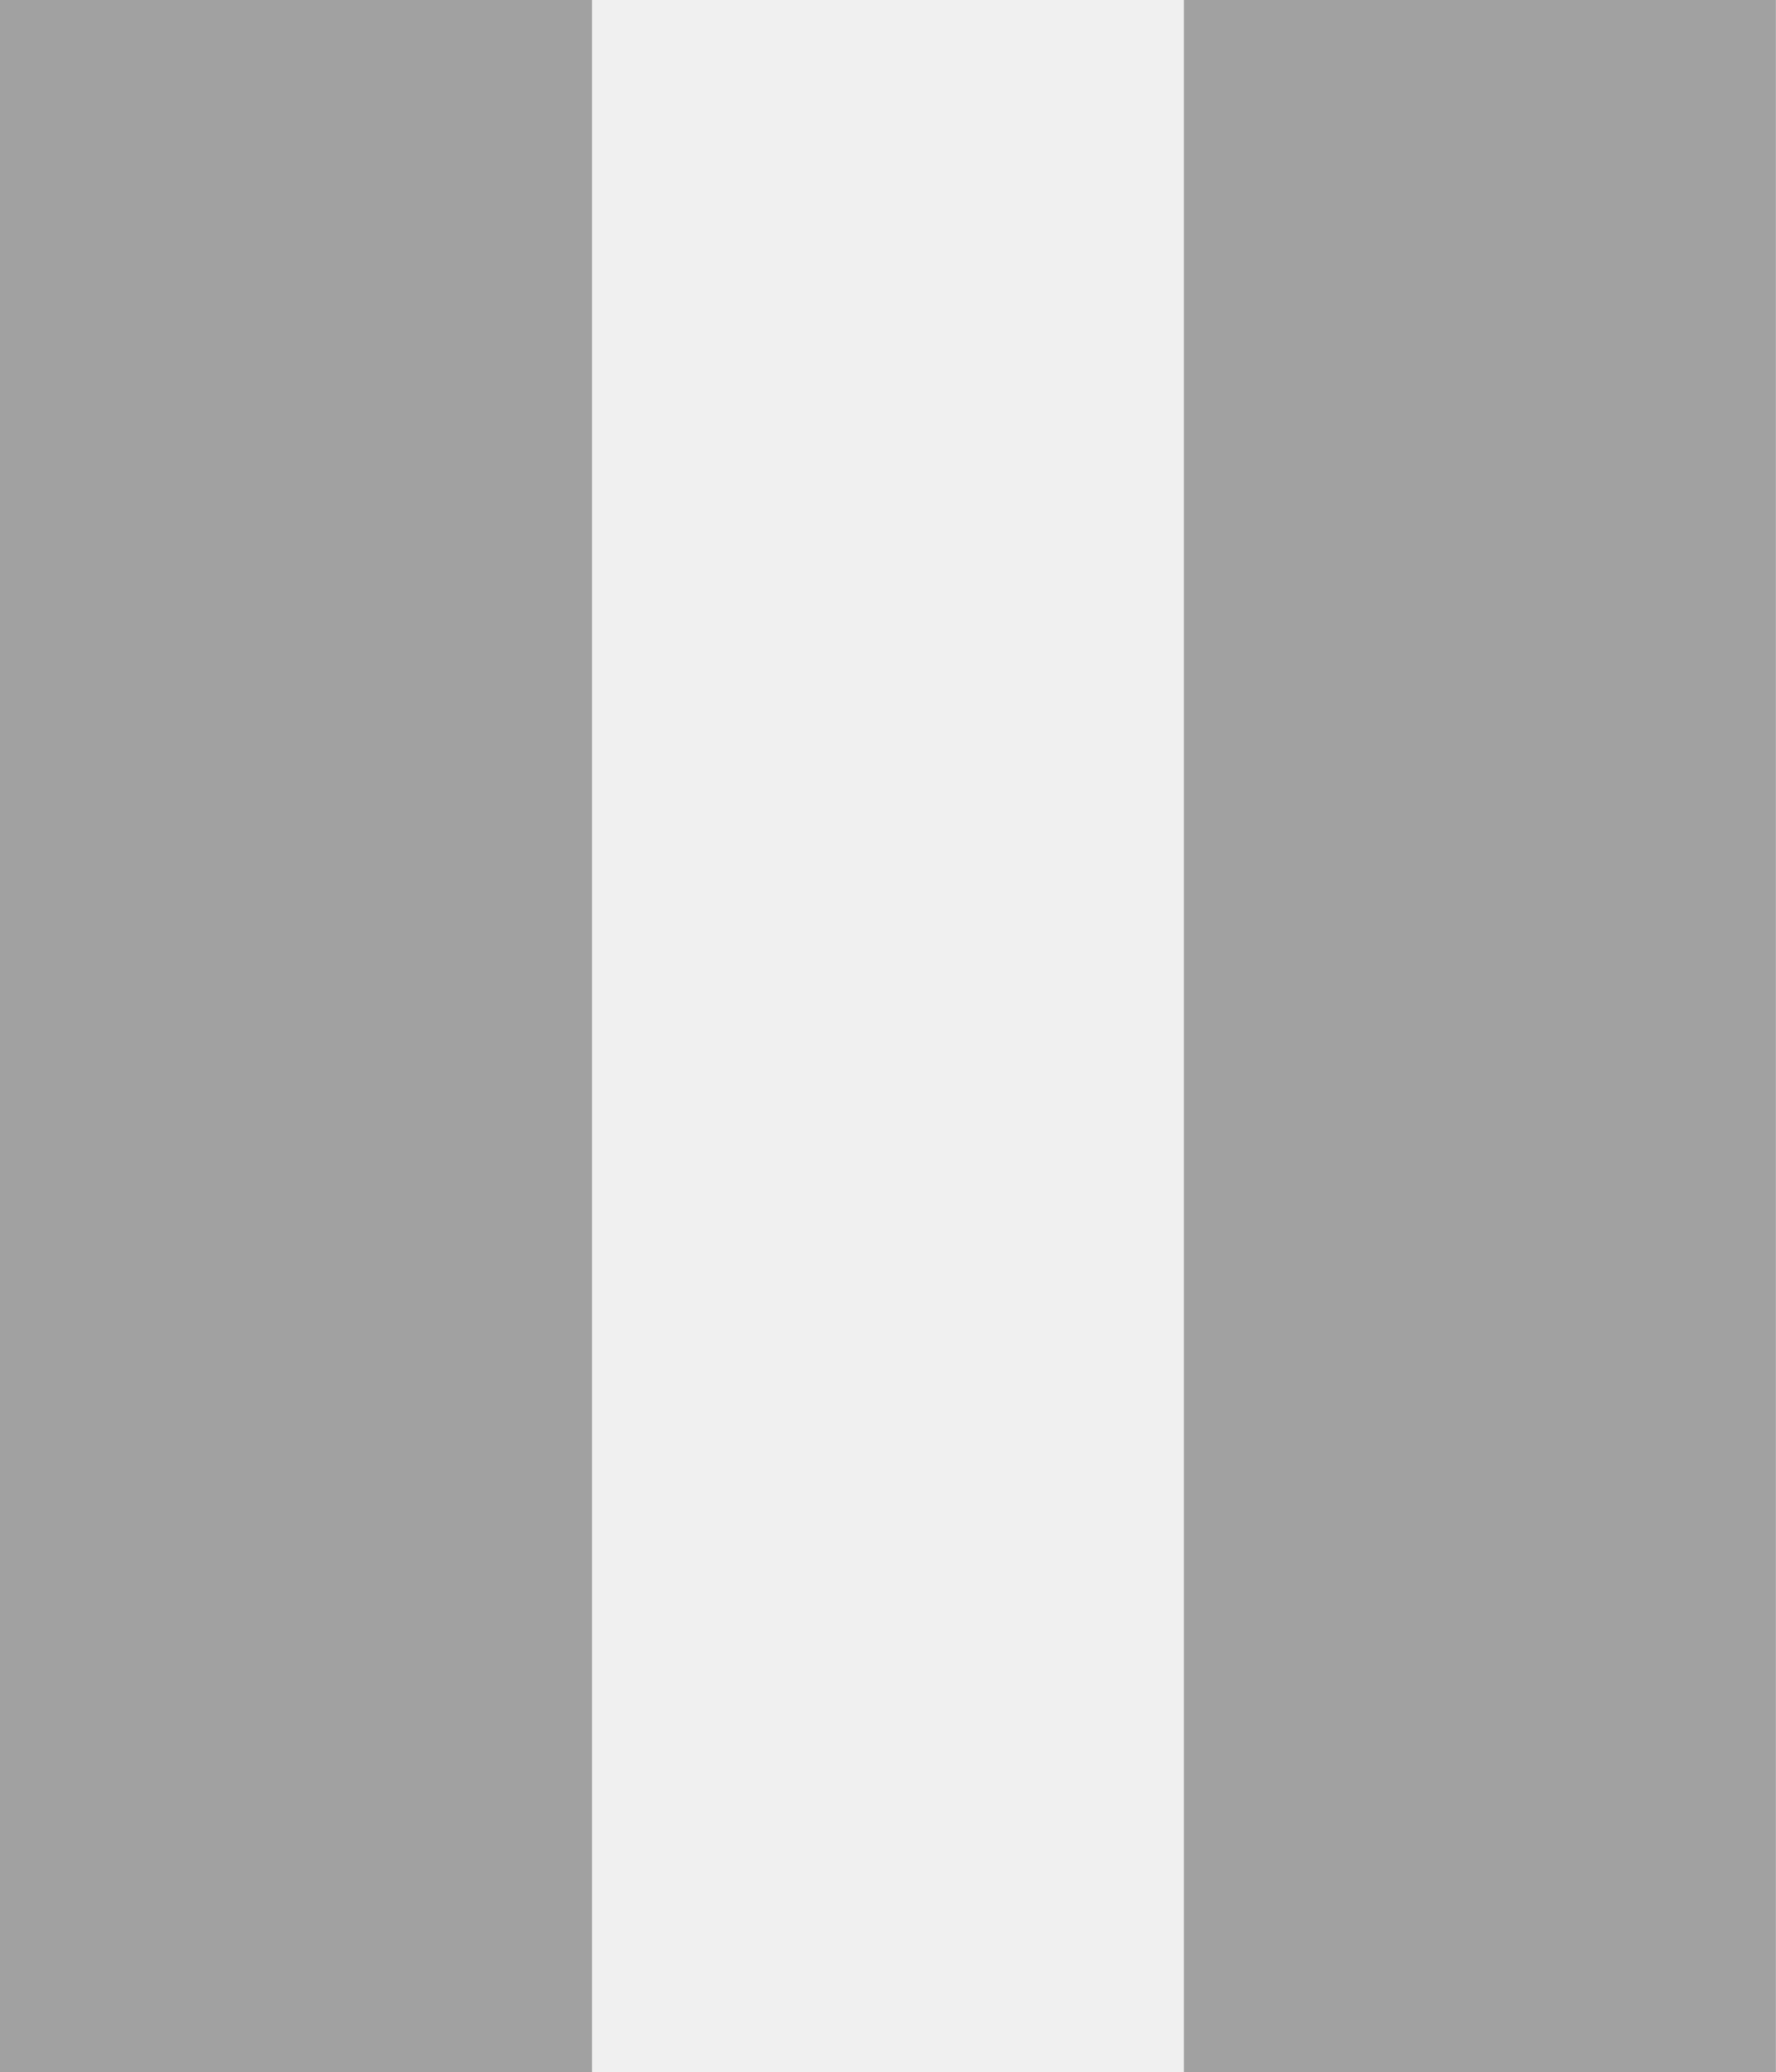
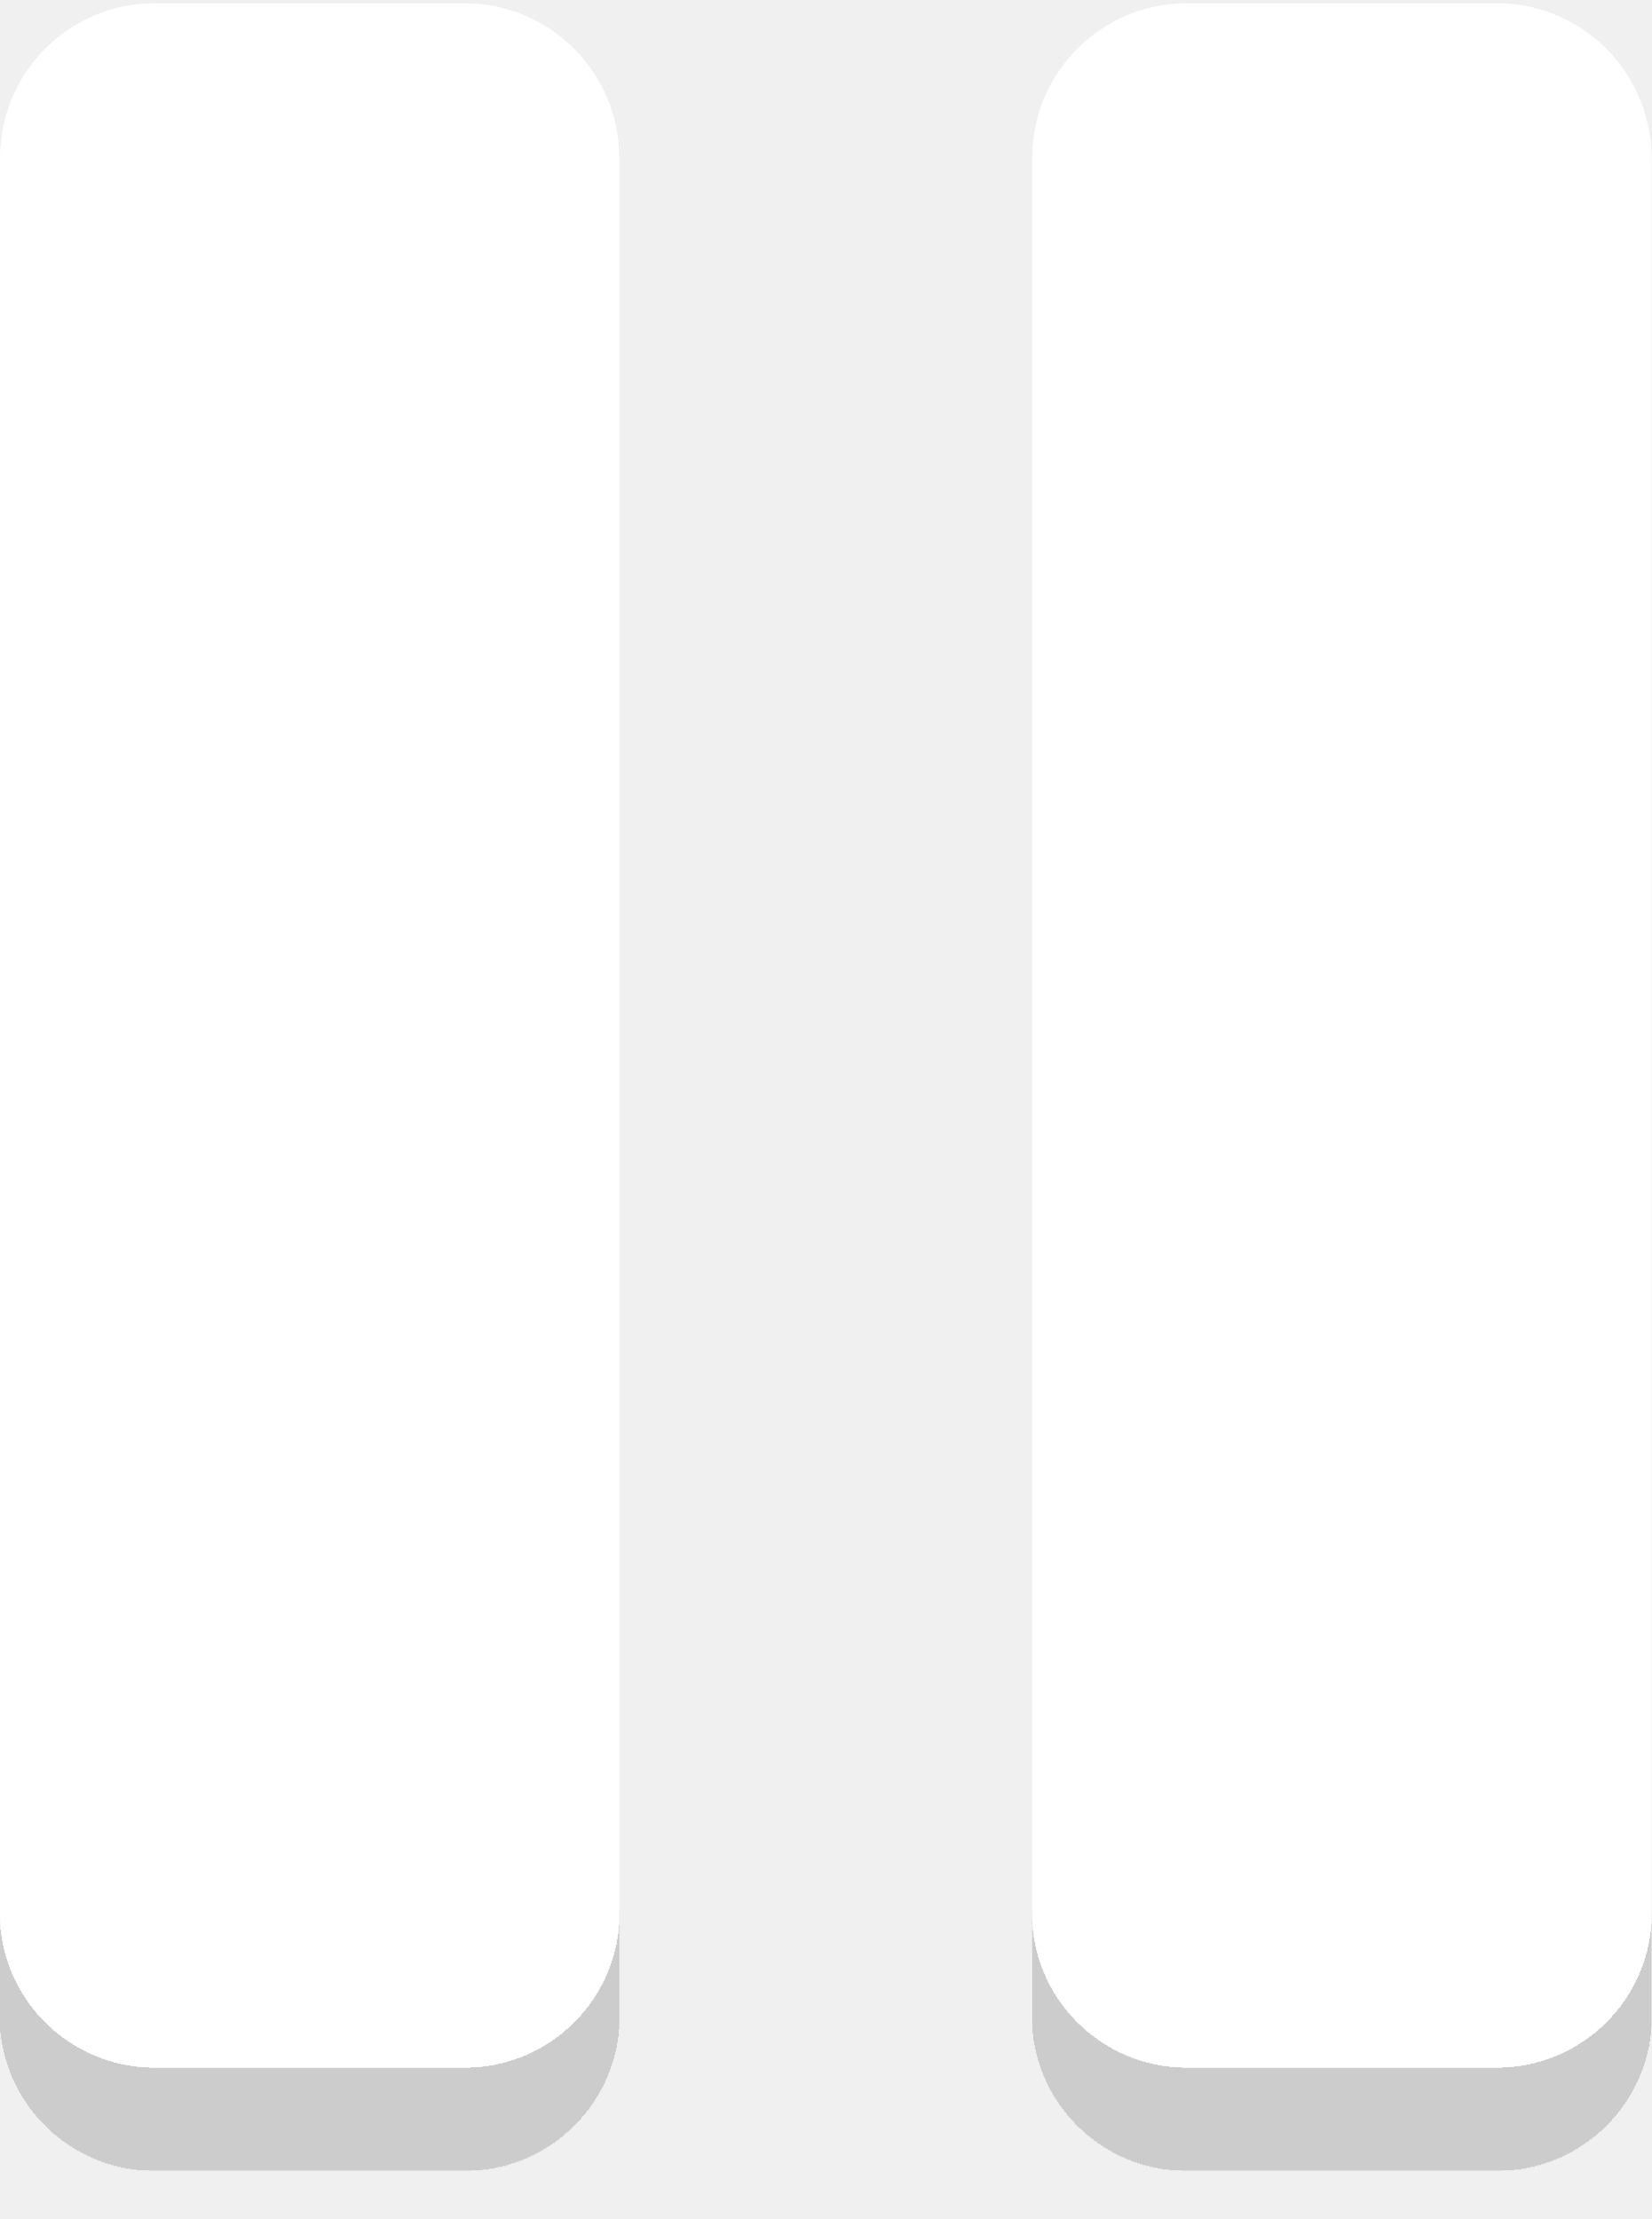
- <svg xmlns="http://www.w3.org/2000/svg" width="36" height="42" viewBox="0 0 36 42" fill="none">
-   <rect width="12" height="42" fill="black" fill-opacity="0.33" />
-   <rect x="24" width="12" height="42" fill="black" fill-opacity="0.33" />
+ <svg xmlns="http://www.w3.org/2000/svg" width="32" height="43" viewBox="0 0 32 43" fill="none">
+   <g filter="url(#filter0_d_337_4983)">
+     <rect y="0.062" width="12" height="40" rx="3" fill="white" />
+   </g>
+   <g filter="url(#filter1_d_337_4983)">
+     <rect x="20" y="0.062" width="12" height="40" rx="3" fill="white" />
+   </g>
+   <defs>
+     <filter id="filter0_d_337_4983" x="0" y="0.062" width="12" height="42" filterUnits="userSpaceOnUse" color-interpolation-filters="sRGB">
+       <feFlood flood-opacity="0" result="BackgroundImageFix" />
+       <feColorMatrix in="SourceAlpha" type="matrix" values="0 0 0 0 0 0 0 0 0 0 0 0 0 0 0 0 0 0 127 0" result="hardAlpha" />
+       <feOffset dy="2" />
+       <feComposite in2="hardAlpha" operator="out" />
+       <feColorMatrix type="matrix" values="0 0 0 0 0 0 0 0 0 0 0 0 0 0 0 0 0 0 0.15 0" />
+       <feBlend mode="normal" in2="BackgroundImageFix" result="effect1_dropShadow_337_4983" />
+       <feBlend mode="normal" in="SourceGraphic" in2="effect1_dropShadow_337_4983" result="shape" />
+     </filter>
+     <filter id="filter1_d_337_4983" x="20" y="0.062" width="12" height="42" filterUnits="userSpaceOnUse" color-interpolation-filters="sRGB">
+       <feFlood flood-opacity="0" result="BackgroundImageFix" />
+       <feColorMatrix in="SourceAlpha" type="matrix" values="0 0 0 0 0 0 0 0 0 0 0 0 0 0 0 0 0 0 127 0" result="hardAlpha" />
+       <feOffset dy="2" />
+       <feComposite in2="hardAlpha" operator="out" />
+       <feColorMatrix type="matrix" values="0 0 0 0 0 0 0 0 0 0 0 0 0 0 0 0 0 0 0.15 0" />
+       <feBlend mode="normal" in2="BackgroundImageFix" result="effect1_dropShadow_337_4983" />
+       <feBlend mode="normal" in="SourceGraphic" in2="effect1_dropShadow_337_4983" result="shape" />
+     </filter>
+   </defs>
</svg>
